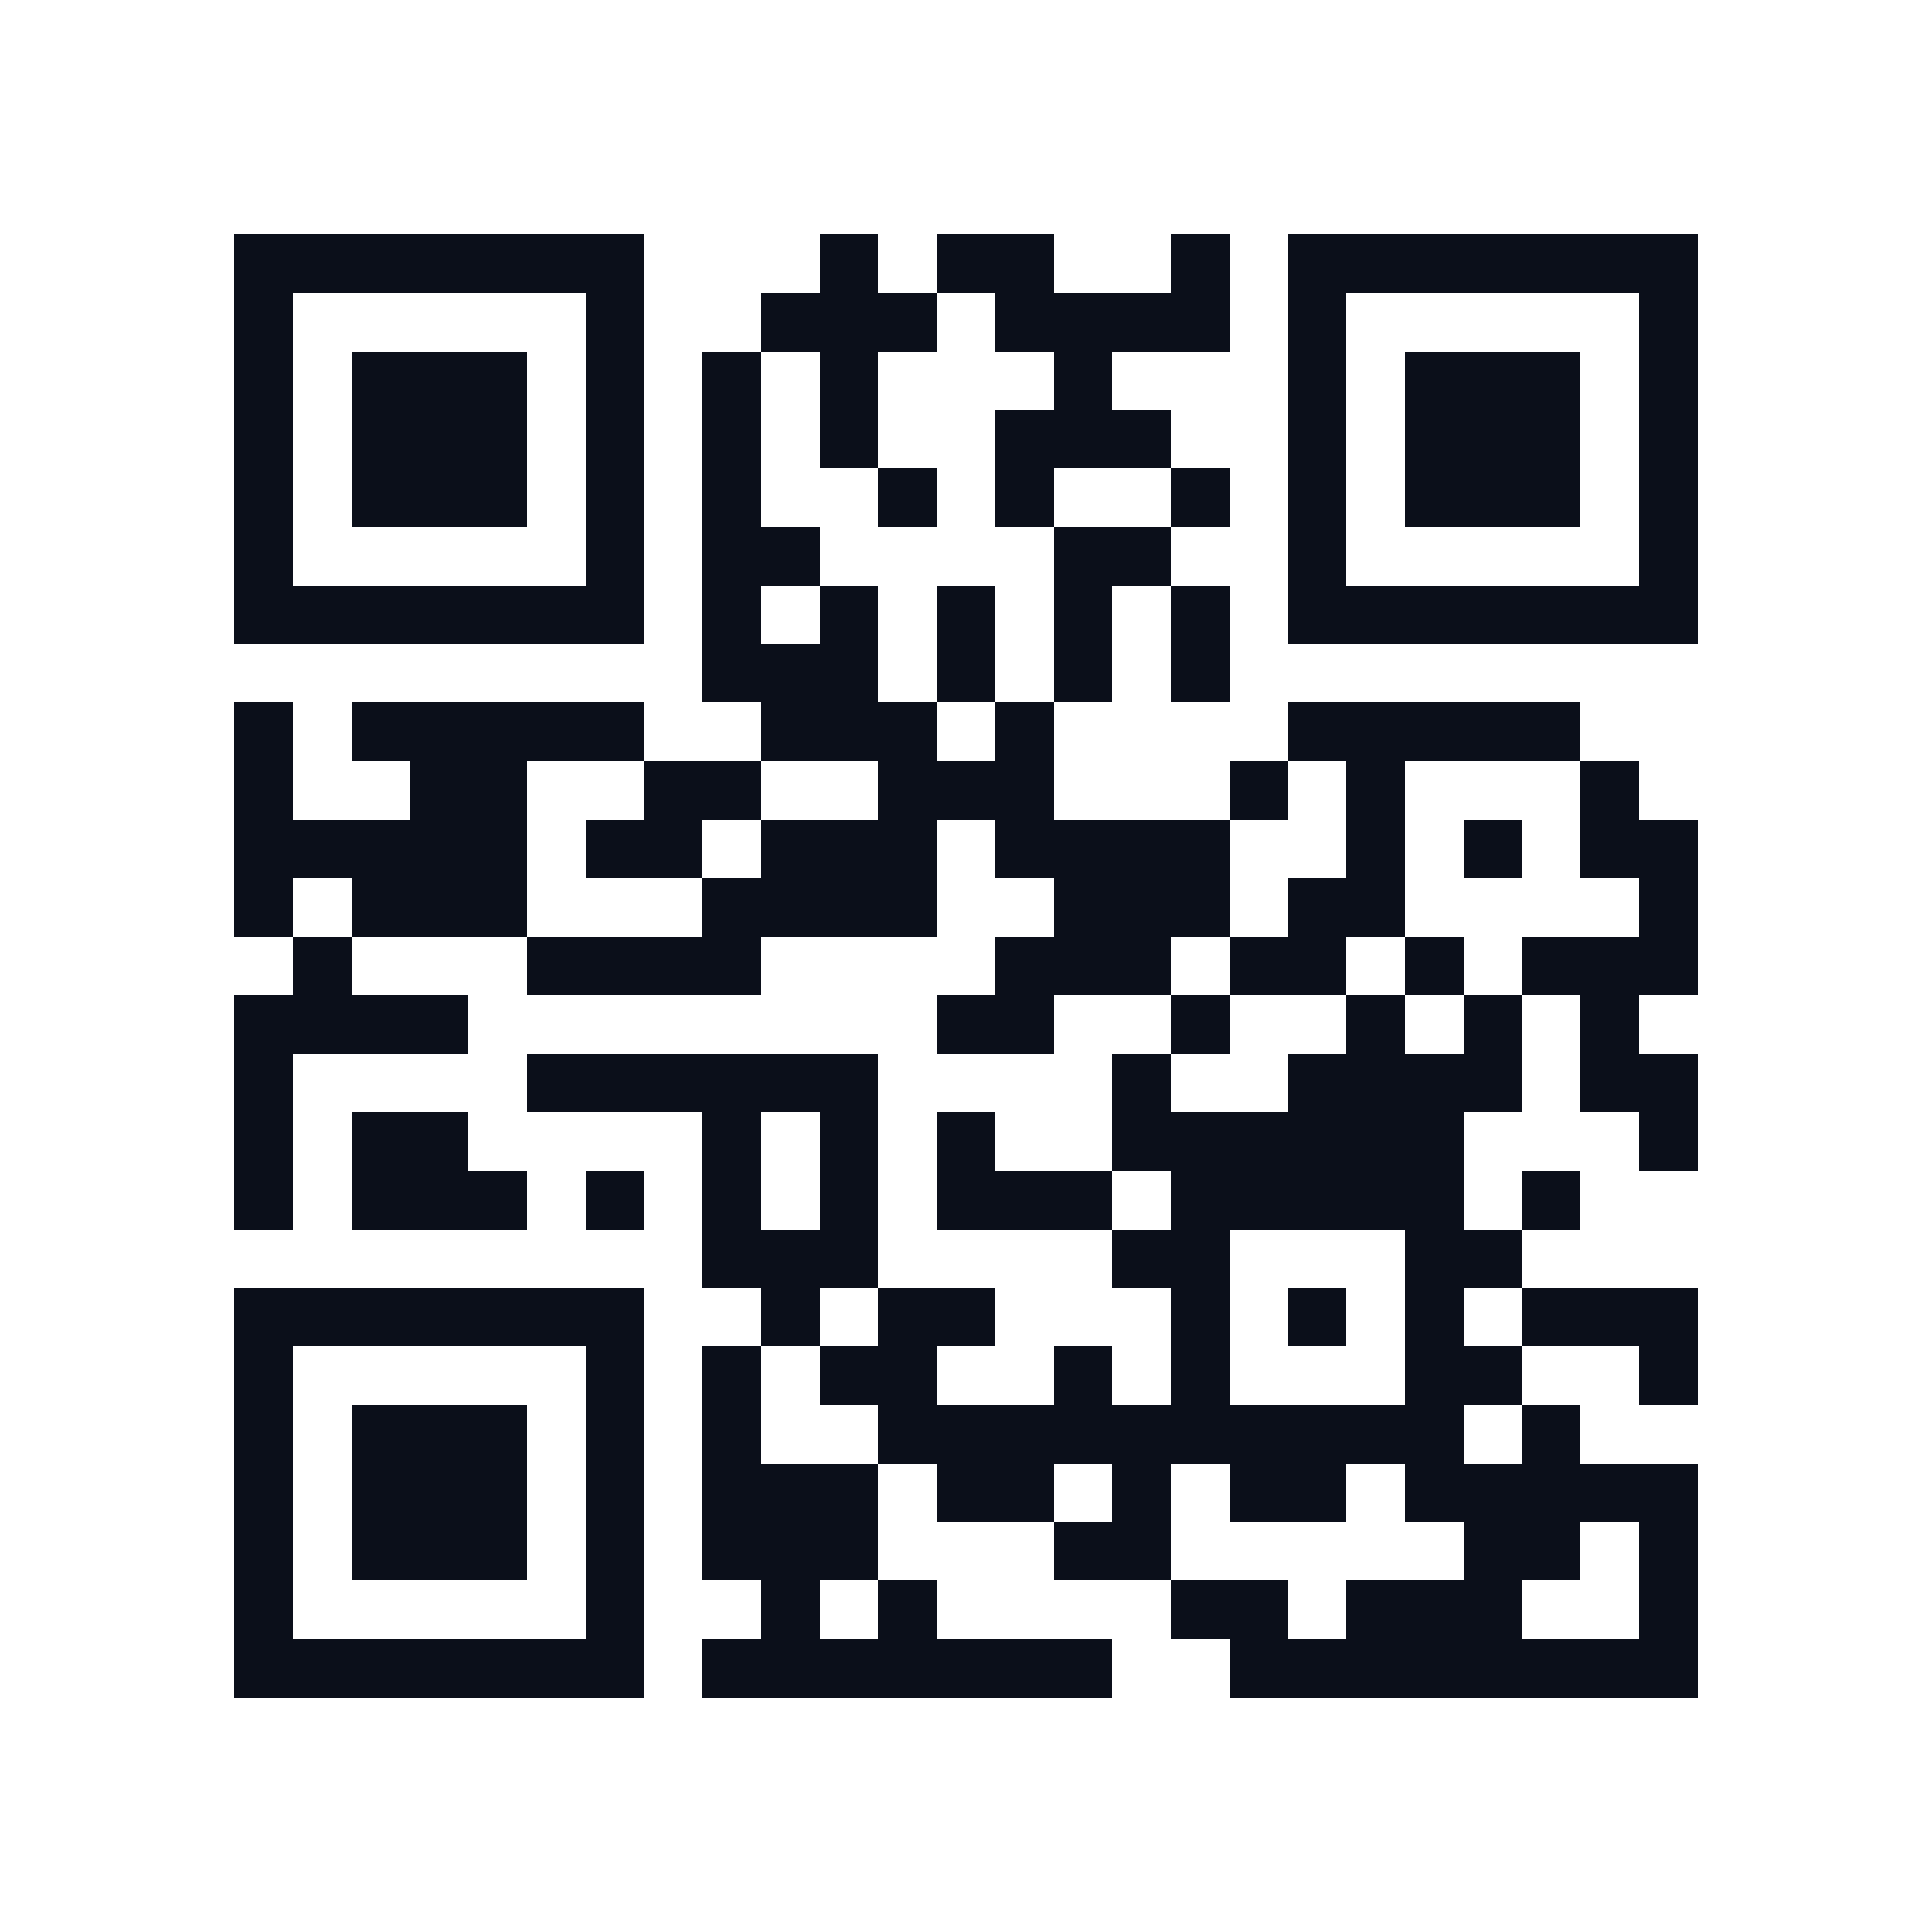
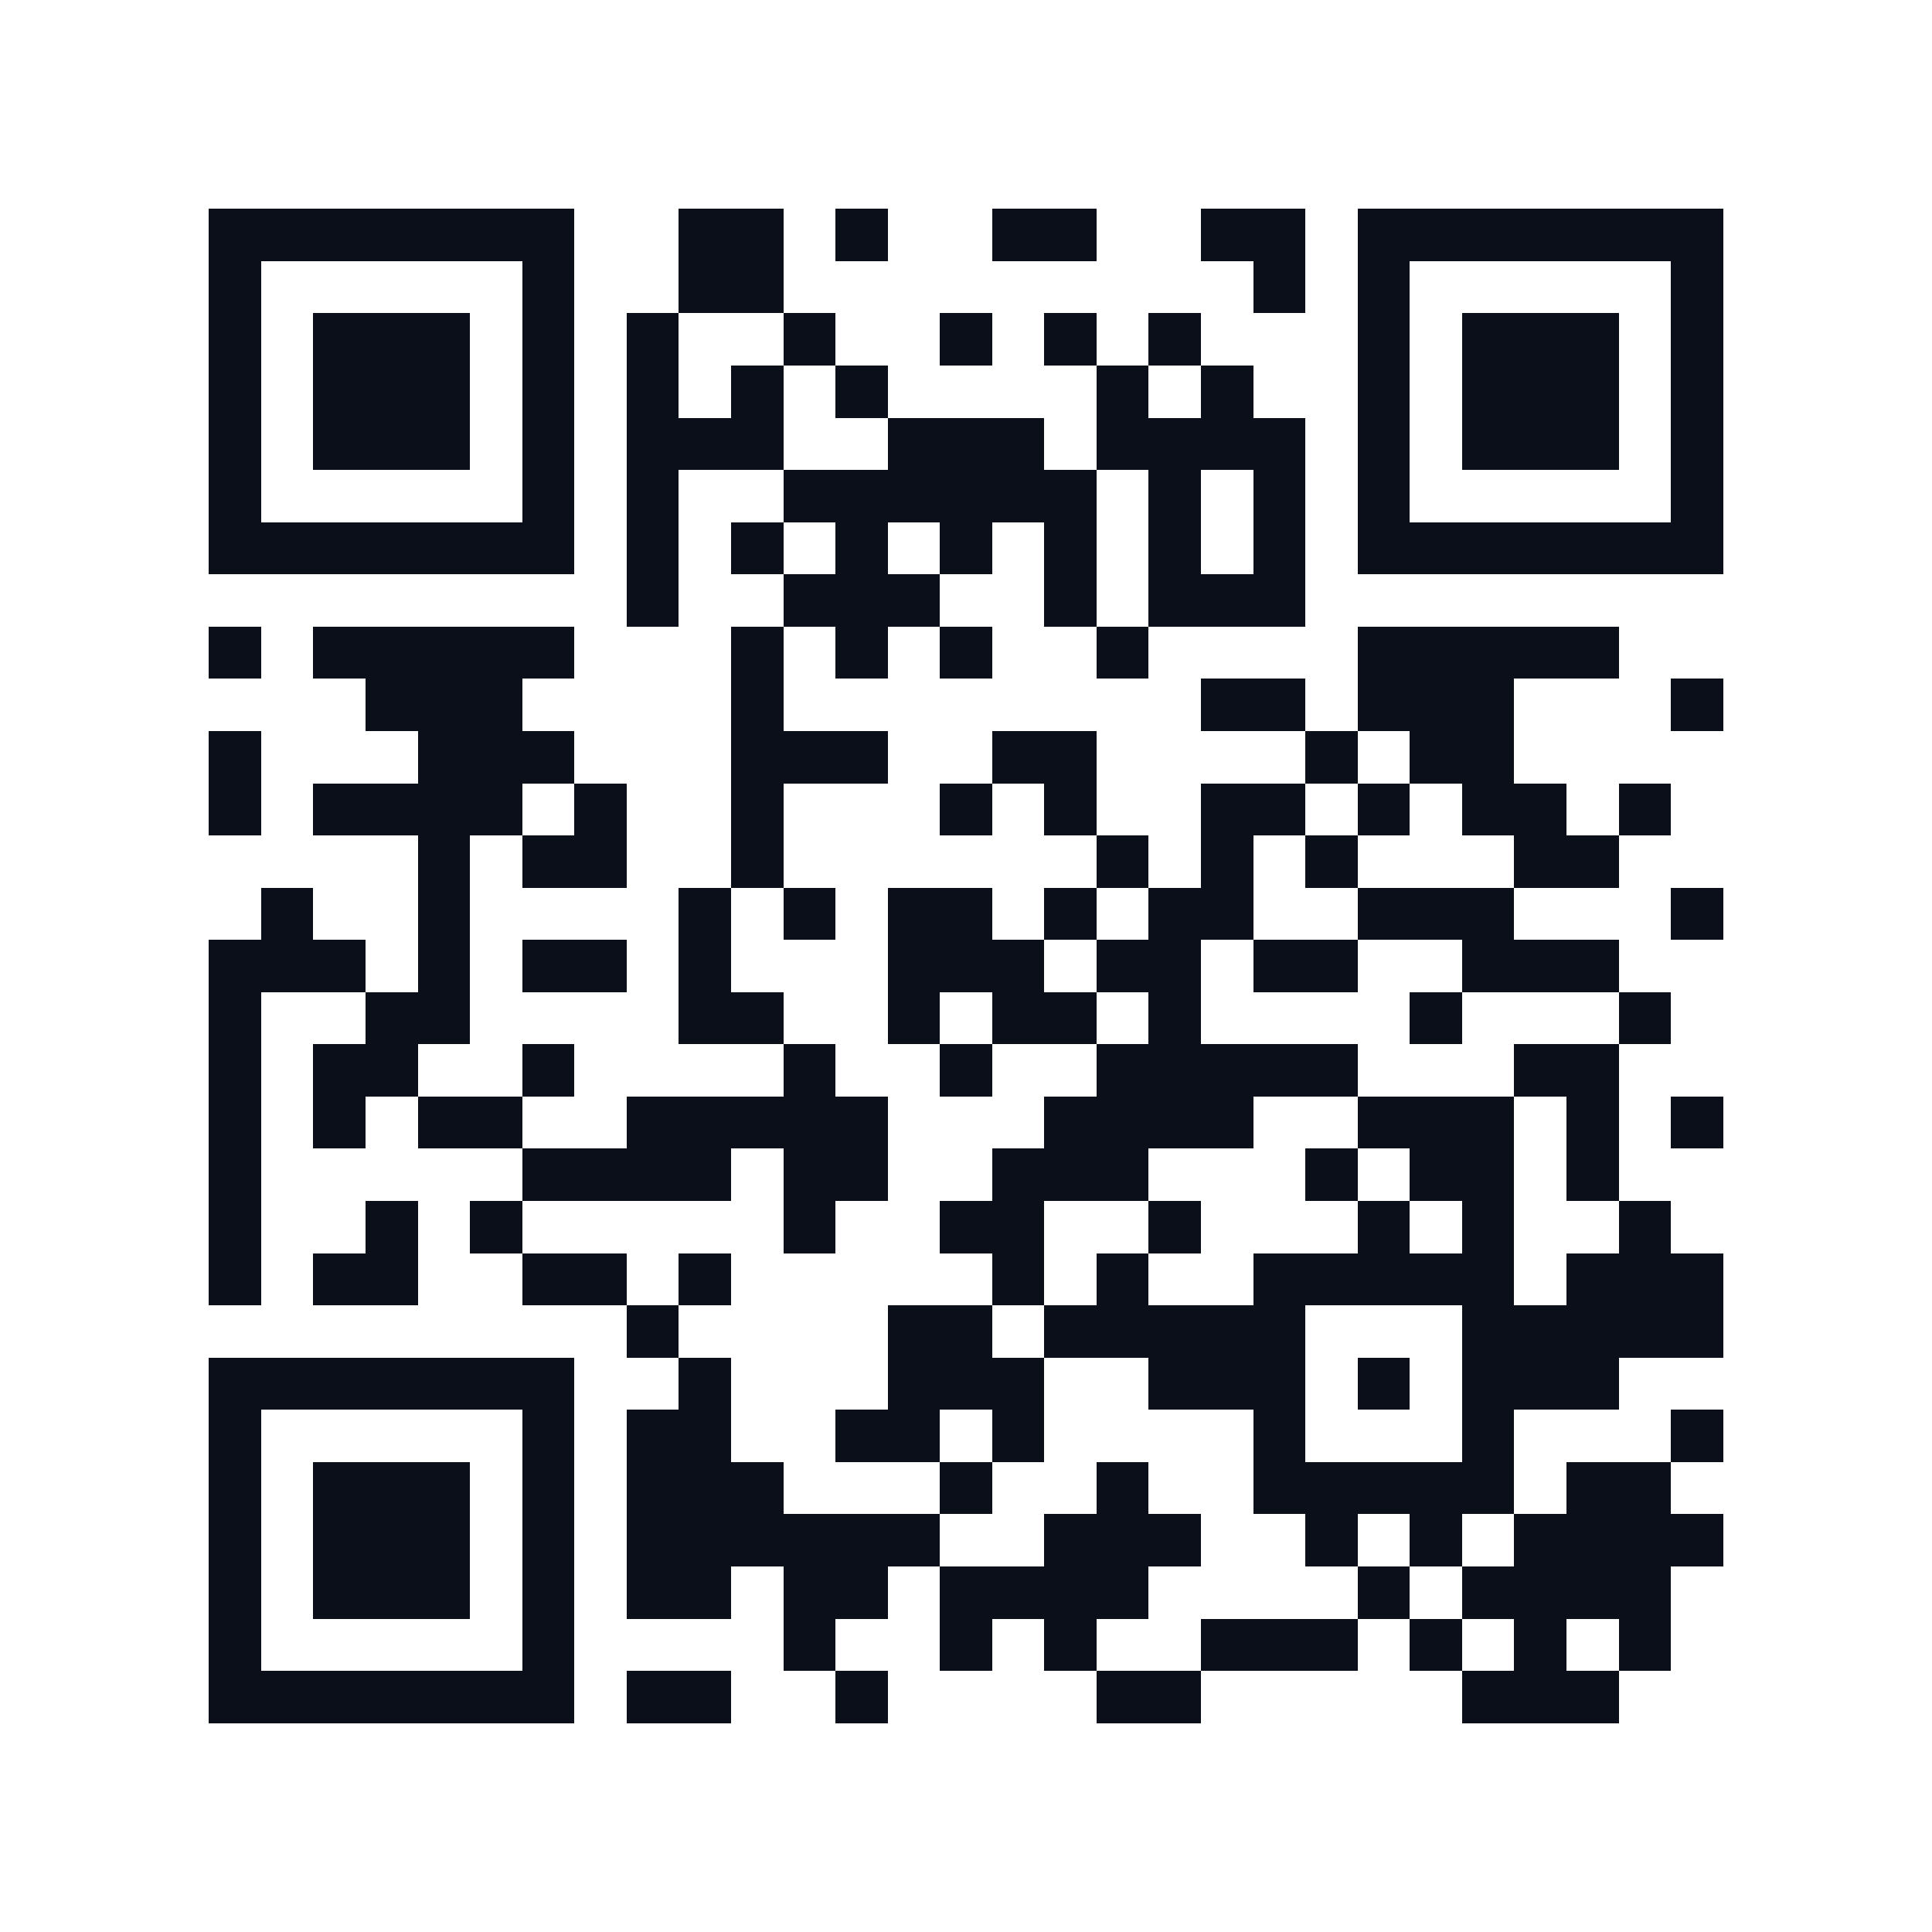
- <svg xmlns="http://www.w3.org/2000/svg" viewBox="0 0 33 33" width="264" height="264" shape-rendering="crispEdges" role="img" aria-label="QR code for https://example.com/halo">
-   <rect width="33" height="33" fill="#ffffff" />
-   <path d="M4 4h1v1h-1zM5 4h1v1h-1zM6 4h1v1h-1zM7 4h1v1h-1zM8 4h1v1h-1zM9 4h1v1h-1zM10 4h1v1h-1zM14 4h1v1h-1zM16 4h1v1h-1zM17 4h1v1h-1zM20 4h1v1h-1zM22 4h1v1h-1zM23 4h1v1h-1zM24 4h1v1h-1zM25 4h1v1h-1zM26 4h1v1h-1zM27 4h1v1h-1zM28 4h1v1h-1zM4 5h1v1h-1zM10 5h1v1h-1zM13 5h1v1h-1zM14 5h1v1h-1zM15 5h1v1h-1zM17 5h1v1h-1zM18 5h1v1h-1zM19 5h1v1h-1zM20 5h1v1h-1zM22 5h1v1h-1zM28 5h1v1h-1zM4 6h1v1h-1zM6 6h1v1h-1zM7 6h1v1h-1zM8 6h1v1h-1zM10 6h1v1h-1zM12 6h1v1h-1zM14 6h1v1h-1zM18 6h1v1h-1zM22 6h1v1h-1zM24 6h1v1h-1zM25 6h1v1h-1zM26 6h1v1h-1zM28 6h1v1h-1zM4 7h1v1h-1zM6 7h1v1h-1zM7 7h1v1h-1zM8 7h1v1h-1zM10 7h1v1h-1zM12 7h1v1h-1zM14 7h1v1h-1zM17 7h1v1h-1zM18 7h1v1h-1zM19 7h1v1h-1zM22 7h1v1h-1zM24 7h1v1h-1zM25 7h1v1h-1zM26 7h1v1h-1zM28 7h1v1h-1zM4 8h1v1h-1zM6 8h1v1h-1zM7 8h1v1h-1zM8 8h1v1h-1zM10 8h1v1h-1zM12 8h1v1h-1zM15 8h1v1h-1zM17 8h1v1h-1zM20 8h1v1h-1zM22 8h1v1h-1zM24 8h1v1h-1zM25 8h1v1h-1zM26 8h1v1h-1zM28 8h1v1h-1zM4 9h1v1h-1zM10 9h1v1h-1zM12 9h1v1h-1zM13 9h1v1h-1zM18 9h1v1h-1zM19 9h1v1h-1zM22 9h1v1h-1zM28 9h1v1h-1zM4 10h1v1h-1zM5 10h1v1h-1zM6 10h1v1h-1zM7 10h1v1h-1zM8 10h1v1h-1zM9 10h1v1h-1zM10 10h1v1h-1zM12 10h1v1h-1zM14 10h1v1h-1zM16 10h1v1h-1zM18 10h1v1h-1zM20 10h1v1h-1zM22 10h1v1h-1zM23 10h1v1h-1zM24 10h1v1h-1zM25 10h1v1h-1zM26 10h1v1h-1zM27 10h1v1h-1zM28 10h1v1h-1zM12 11h1v1h-1zM13 11h1v1h-1zM14 11h1v1h-1zM16 11h1v1h-1zM18 11h1v1h-1zM20 11h1v1h-1zM4 12h1v1h-1zM6 12h1v1h-1zM7 12h1v1h-1zM8 12h1v1h-1zM9 12h1v1h-1zM10 12h1v1h-1zM13 12h1v1h-1zM14 12h1v1h-1zM15 12h1v1h-1zM17 12h1v1h-1zM22 12h1v1h-1zM23 12h1v1h-1zM24 12h1v1h-1zM25 12h1v1h-1zM26 12h1v1h-1zM4 13h1v1h-1zM7 13h1v1h-1zM8 13h1v1h-1zM11 13h1v1h-1zM12 13h1v1h-1zM15 13h1v1h-1zM16 13h1v1h-1zM17 13h1v1h-1zM21 13h1v1h-1zM23 13h1v1h-1zM27 13h1v1h-1zM4 14h1v1h-1zM5 14h1v1h-1zM6 14h1v1h-1zM7 14h1v1h-1zM8 14h1v1h-1zM10 14h1v1h-1zM11 14h1v1h-1zM13 14h1v1h-1zM14 14h1v1h-1zM15 14h1v1h-1zM17 14h1v1h-1zM18 14h1v1h-1zM19 14h1v1h-1zM20 14h1v1h-1zM23 14h1v1h-1zM25 14h1v1h-1zM27 14h1v1h-1zM28 14h1v1h-1zM4 15h1v1h-1zM6 15h1v1h-1zM7 15h1v1h-1zM8 15h1v1h-1zM12 15h1v1h-1zM13 15h1v1h-1zM14 15h1v1h-1zM15 15h1v1h-1zM18 15h1v1h-1zM19 15h1v1h-1zM20 15h1v1h-1zM22 15h1v1h-1zM23 15h1v1h-1zM28 15h1v1h-1zM5 16h1v1h-1zM9 16h1v1h-1zM10 16h1v1h-1zM11 16h1v1h-1zM12 16h1v1h-1zM17 16h1v1h-1zM18 16h1v1h-1zM19 16h1v1h-1zM21 16h1v1h-1zM22 16h1v1h-1zM24 16h1v1h-1zM26 16h1v1h-1zM27 16h1v1h-1zM28 16h1v1h-1zM4 17h1v1h-1zM5 17h1v1h-1zM6 17h1v1h-1zM7 17h1v1h-1zM16 17h1v1h-1zM17 17h1v1h-1zM20 17h1v1h-1zM23 17h1v1h-1zM25 17h1v1h-1zM27 17h1v1h-1zM4 18h1v1h-1zM9 18h1v1h-1zM10 18h1v1h-1zM11 18h1v1h-1zM12 18h1v1h-1zM13 18h1v1h-1zM14 18h1v1h-1zM19 18h1v1h-1zM22 18h1v1h-1zM23 18h1v1h-1zM24 18h1v1h-1zM25 18h1v1h-1zM27 18h1v1h-1zM28 18h1v1h-1zM4 19h1v1h-1zM6 19h1v1h-1zM7 19h1v1h-1zM12 19h1v1h-1zM14 19h1v1h-1zM16 19h1v1h-1zM19 19h1v1h-1zM20 19h1v1h-1zM21 19h1v1h-1zM22 19h1v1h-1zM23 19h1v1h-1zM24 19h1v1h-1zM28 19h1v1h-1zM4 20h1v1h-1zM6 20h1v1h-1zM7 20h1v1h-1zM8 20h1v1h-1zM10 20h1v1h-1zM12 20h1v1h-1zM14 20h1v1h-1zM16 20h1v1h-1zM17 20h1v1h-1zM18 20h1v1h-1zM20 20h1v1h-1zM21 20h1v1h-1zM22 20h1v1h-1zM23 20h1v1h-1zM24 20h1v1h-1zM26 20h1v1h-1zM12 21h1v1h-1zM13 21h1v1h-1zM14 21h1v1h-1zM19 21h1v1h-1zM20 21h1v1h-1zM24 21h1v1h-1zM25 21h1v1h-1zM4 22h1v1h-1zM5 22h1v1h-1zM6 22h1v1h-1zM7 22h1v1h-1zM8 22h1v1h-1zM9 22h1v1h-1zM10 22h1v1h-1zM13 22h1v1h-1zM15 22h1v1h-1zM16 22h1v1h-1zM20 22h1v1h-1zM22 22h1v1h-1zM24 22h1v1h-1zM26 22h1v1h-1zM27 22h1v1h-1zM28 22h1v1h-1zM4 23h1v1h-1zM10 23h1v1h-1zM12 23h1v1h-1zM14 23h1v1h-1zM15 23h1v1h-1zM18 23h1v1h-1zM20 23h1v1h-1zM24 23h1v1h-1zM25 23h1v1h-1zM28 23h1v1h-1zM4 24h1v1h-1zM6 24h1v1h-1zM7 24h1v1h-1zM8 24h1v1h-1zM10 24h1v1h-1zM12 24h1v1h-1zM15 24h1v1h-1zM16 24h1v1h-1zM17 24h1v1h-1zM18 24h1v1h-1zM19 24h1v1h-1zM20 24h1v1h-1zM21 24h1v1h-1zM22 24h1v1h-1zM23 24h1v1h-1zM24 24h1v1h-1zM26 24h1v1h-1zM4 25h1v1h-1zM6 25h1v1h-1zM7 25h1v1h-1zM8 25h1v1h-1zM10 25h1v1h-1zM12 25h1v1h-1zM13 25h1v1h-1zM14 25h1v1h-1zM16 25h1v1h-1zM17 25h1v1h-1zM19 25h1v1h-1zM21 25h1v1h-1zM22 25h1v1h-1zM24 25h1v1h-1zM25 25h1v1h-1zM26 25h1v1h-1zM27 25h1v1h-1zM28 25h1v1h-1zM4 26h1v1h-1zM6 26h1v1h-1zM7 26h1v1h-1zM8 26h1v1h-1zM10 26h1v1h-1zM12 26h1v1h-1zM13 26h1v1h-1zM14 26h1v1h-1zM18 26h1v1h-1zM19 26h1v1h-1zM25 26h1v1h-1zM26 26h1v1h-1zM28 26h1v1h-1zM4 27h1v1h-1zM10 27h1v1h-1zM13 27h1v1h-1zM15 27h1v1h-1zM20 27h1v1h-1zM21 27h1v1h-1zM23 27h1v1h-1zM24 27h1v1h-1zM25 27h1v1h-1zM28 27h1v1h-1zM4 28h1v1h-1zM5 28h1v1h-1zM6 28h1v1h-1zM7 28h1v1h-1zM8 28h1v1h-1zM9 28h1v1h-1zM10 28h1v1h-1zM12 28h1v1h-1zM13 28h1v1h-1zM14 28h1v1h-1zM15 28h1v1h-1zM16 28h1v1h-1zM17 28h1v1h-1zM18 28h1v1h-1zM21 28h1v1h-1zM22 28h1v1h-1zM23 28h1v1h-1zM24 28h1v1h-1zM25 28h1v1h-1zM26 28h1v1h-1zM27 28h1v1h-1zM28 28h1v1h-1z" fill="#0B0F1A" />
+ <svg xmlns="http://www.w3.org/2000/svg" viewBox="0 0 37 37" width="296" height="296" shape-rendering="crispEdges" role="img" aria-label="QR code for https://s1las131009.github.io/halo/">
+   <rect width="37" height="37" fill="#ffffff" />
+   <path d="M4 4h1v1h-1zM5 4h1v1h-1zM6 4h1v1h-1zM7 4h1v1h-1zM8 4h1v1h-1zM9 4h1v1h-1zM10 4h1v1h-1zM13 4h1v1h-1zM14 4h1v1h-1zM16 4h1v1h-1zM19 4h1v1h-1zM20 4h1v1h-1zM23 4h1v1h-1zM24 4h1v1h-1zM26 4h1v1h-1zM27 4h1v1h-1zM28 4h1v1h-1zM29 4h1v1h-1zM30 4h1v1h-1zM31 4h1v1h-1zM32 4h1v1h-1zM4 5h1v1h-1zM10 5h1v1h-1zM13 5h1v1h-1zM14 5h1v1h-1zM24 5h1v1h-1zM26 5h1v1h-1zM32 5h1v1h-1zM4 6h1v1h-1zM6 6h1v1h-1zM7 6h1v1h-1zM8 6h1v1h-1zM10 6h1v1h-1zM12 6h1v1h-1zM15 6h1v1h-1zM18 6h1v1h-1zM20 6h1v1h-1zM22 6h1v1h-1zM26 6h1v1h-1zM28 6h1v1h-1zM29 6h1v1h-1zM30 6h1v1h-1zM32 6h1v1h-1zM4 7h1v1h-1zM6 7h1v1h-1zM7 7h1v1h-1zM8 7h1v1h-1zM10 7h1v1h-1zM12 7h1v1h-1zM14 7h1v1h-1zM16 7h1v1h-1zM21 7h1v1h-1zM23 7h1v1h-1zM26 7h1v1h-1zM28 7h1v1h-1zM29 7h1v1h-1zM30 7h1v1h-1zM32 7h1v1h-1zM4 8h1v1h-1zM6 8h1v1h-1zM7 8h1v1h-1zM8 8h1v1h-1zM10 8h1v1h-1zM12 8h1v1h-1zM13 8h1v1h-1zM14 8h1v1h-1zM17 8h1v1h-1zM18 8h1v1h-1zM19 8h1v1h-1zM21 8h1v1h-1zM22 8h1v1h-1zM23 8h1v1h-1zM24 8h1v1h-1zM26 8h1v1h-1zM28 8h1v1h-1zM29 8h1v1h-1zM30 8h1v1h-1zM32 8h1v1h-1zM4 9h1v1h-1zM10 9h1v1h-1zM12 9h1v1h-1zM15 9h1v1h-1zM16 9h1v1h-1zM17 9h1v1h-1zM18 9h1v1h-1zM19 9h1v1h-1zM20 9h1v1h-1zM22 9h1v1h-1zM24 9h1v1h-1zM26 9h1v1h-1zM32 9h1v1h-1zM4 10h1v1h-1zM5 10h1v1h-1zM6 10h1v1h-1zM7 10h1v1h-1zM8 10h1v1h-1zM9 10h1v1h-1zM10 10h1v1h-1zM12 10h1v1h-1zM14 10h1v1h-1zM16 10h1v1h-1zM18 10h1v1h-1zM20 10h1v1h-1zM22 10h1v1h-1zM24 10h1v1h-1zM26 10h1v1h-1zM27 10h1v1h-1zM28 10h1v1h-1zM29 10h1v1h-1zM30 10h1v1h-1zM31 10h1v1h-1zM32 10h1v1h-1zM12 11h1v1h-1zM15 11h1v1h-1zM16 11h1v1h-1zM17 11h1v1h-1zM20 11h1v1h-1zM22 11h1v1h-1zM23 11h1v1h-1zM24 11h1v1h-1zM4 12h1v1h-1zM6 12h1v1h-1zM7 12h1v1h-1zM8 12h1v1h-1zM9 12h1v1h-1zM10 12h1v1h-1zM14 12h1v1h-1zM16 12h1v1h-1zM18 12h1v1h-1zM21 12h1v1h-1zM26 12h1v1h-1zM27 12h1v1h-1zM28 12h1v1h-1zM29 12h1v1h-1zM30 12h1v1h-1zM7 13h1v1h-1zM8 13h1v1h-1zM9 13h1v1h-1zM14 13h1v1h-1zM23 13h1v1h-1zM24 13h1v1h-1zM26 13h1v1h-1zM27 13h1v1h-1zM28 13h1v1h-1zM32 13h1v1h-1zM4 14h1v1h-1zM8 14h1v1h-1zM9 14h1v1h-1zM10 14h1v1h-1zM14 14h1v1h-1zM15 14h1v1h-1zM16 14h1v1h-1zM19 14h1v1h-1zM20 14h1v1h-1zM25 14h1v1h-1zM27 14h1v1h-1zM28 14h1v1h-1zM4 15h1v1h-1zM6 15h1v1h-1zM7 15h1v1h-1zM8 15h1v1h-1zM9 15h1v1h-1zM11 15h1v1h-1zM14 15h1v1h-1zM18 15h1v1h-1zM20 15h1v1h-1zM23 15h1v1h-1zM24 15h1v1h-1zM26 15h1v1h-1zM28 15h1v1h-1zM29 15h1v1h-1zM31 15h1v1h-1zM8 16h1v1h-1zM10 16h1v1h-1zM11 16h1v1h-1zM14 16h1v1h-1zM21 16h1v1h-1zM23 16h1v1h-1zM25 16h1v1h-1zM29 16h1v1h-1zM30 16h1v1h-1zM5 17h1v1h-1zM8 17h1v1h-1zM13 17h1v1h-1zM15 17h1v1h-1zM17 17h1v1h-1zM18 17h1v1h-1zM20 17h1v1h-1zM22 17h1v1h-1zM23 17h1v1h-1zM26 17h1v1h-1zM27 17h1v1h-1zM28 17h1v1h-1zM32 17h1v1h-1zM4 18h1v1h-1zM5 18h1v1h-1zM6 18h1v1h-1zM8 18h1v1h-1zM10 18h1v1h-1zM11 18h1v1h-1zM13 18h1v1h-1zM17 18h1v1h-1zM18 18h1v1h-1zM19 18h1v1h-1zM21 18h1v1h-1zM22 18h1v1h-1zM24 18h1v1h-1zM25 18h1v1h-1zM28 18h1v1h-1zM29 18h1v1h-1zM30 18h1v1h-1zM4 19h1v1h-1zM7 19h1v1h-1zM8 19h1v1h-1zM13 19h1v1h-1zM14 19h1v1h-1zM17 19h1v1h-1zM19 19h1v1h-1zM20 19h1v1h-1zM22 19h1v1h-1zM27 19h1v1h-1zM31 19h1v1h-1zM4 20h1v1h-1zM6 20h1v1h-1zM7 20h1v1h-1zM10 20h1v1h-1zM15 20h1v1h-1zM18 20h1v1h-1zM21 20h1v1h-1zM22 20h1v1h-1zM23 20h1v1h-1zM24 20h1v1h-1zM25 20h1v1h-1zM29 20h1v1h-1zM30 20h1v1h-1zM4 21h1v1h-1zM6 21h1v1h-1zM8 21h1v1h-1zM9 21h1v1h-1zM12 21h1v1h-1zM13 21h1v1h-1zM14 21h1v1h-1zM15 21h1v1h-1zM16 21h1v1h-1zM20 21h1v1h-1zM21 21h1v1h-1zM22 21h1v1h-1zM23 21h1v1h-1zM26 21h1v1h-1zM27 21h1v1h-1zM28 21h1v1h-1zM30 21h1v1h-1zM32 21h1v1h-1zM4 22h1v1h-1zM10 22h1v1h-1zM11 22h1v1h-1zM12 22h1v1h-1zM13 22h1v1h-1zM15 22h1v1h-1zM16 22h1v1h-1zM19 22h1v1h-1zM20 22h1v1h-1zM21 22h1v1h-1zM25 22h1v1h-1zM27 22h1v1h-1zM28 22h1v1h-1zM30 22h1v1h-1zM4 23h1v1h-1zM7 23h1v1h-1zM9 23h1v1h-1zM15 23h1v1h-1zM18 23h1v1h-1zM19 23h1v1h-1zM22 23h1v1h-1zM26 23h1v1h-1zM28 23h1v1h-1zM31 23h1v1h-1zM4 24h1v1h-1zM6 24h1v1h-1zM7 24h1v1h-1zM10 24h1v1h-1zM11 24h1v1h-1zM13 24h1v1h-1zM19 24h1v1h-1zM21 24h1v1h-1zM24 24h1v1h-1zM25 24h1v1h-1zM26 24h1v1h-1zM27 24h1v1h-1zM28 24h1v1h-1zM30 24h1v1h-1zM31 24h1v1h-1zM32 24h1v1h-1zM12 25h1v1h-1zM17 25h1v1h-1zM18 25h1v1h-1zM20 25h1v1h-1zM21 25h1v1h-1zM22 25h1v1h-1zM23 25h1v1h-1zM24 25h1v1h-1zM28 25h1v1h-1zM29 25h1v1h-1zM30 25h1v1h-1zM31 25h1v1h-1zM32 25h1v1h-1zM4 26h1v1h-1zM5 26h1v1h-1zM6 26h1v1h-1zM7 26h1v1h-1zM8 26h1v1h-1zM9 26h1v1h-1zM10 26h1v1h-1zM13 26h1v1h-1zM17 26h1v1h-1zM18 26h1v1h-1zM19 26h1v1h-1zM22 26h1v1h-1zM23 26h1v1h-1zM24 26h1v1h-1zM26 26h1v1h-1zM28 26h1v1h-1zM29 26h1v1h-1zM30 26h1v1h-1zM4 27h1v1h-1zM10 27h1v1h-1zM12 27h1v1h-1zM13 27h1v1h-1zM16 27h1v1h-1zM17 27h1v1h-1zM19 27h1v1h-1zM24 27h1v1h-1zM28 27h1v1h-1zM32 27h1v1h-1zM4 28h1v1h-1zM6 28h1v1h-1zM7 28h1v1h-1zM8 28h1v1h-1zM10 28h1v1h-1zM12 28h1v1h-1zM13 28h1v1h-1zM14 28h1v1h-1zM18 28h1v1h-1zM21 28h1v1h-1zM24 28h1v1h-1zM25 28h1v1h-1zM26 28h1v1h-1zM27 28h1v1h-1zM28 28h1v1h-1zM30 28h1v1h-1zM31 28h1v1h-1zM4 29h1v1h-1zM6 29h1v1h-1zM7 29h1v1h-1zM8 29h1v1h-1zM10 29h1v1h-1zM12 29h1v1h-1zM13 29h1v1h-1zM14 29h1v1h-1zM15 29h1v1h-1zM16 29h1v1h-1zM17 29h1v1h-1zM20 29h1v1h-1zM21 29h1v1h-1zM22 29h1v1h-1zM25 29h1v1h-1zM27 29h1v1h-1zM29 29h1v1h-1zM30 29h1v1h-1zM31 29h1v1h-1zM32 29h1v1h-1zM4 30h1v1h-1zM6 30h1v1h-1zM7 30h1v1h-1zM8 30h1v1h-1zM10 30h1v1h-1zM12 30h1v1h-1zM13 30h1v1h-1zM15 30h1v1h-1zM16 30h1v1h-1zM18 30h1v1h-1zM19 30h1v1h-1zM20 30h1v1h-1zM21 30h1v1h-1zM26 30h1v1h-1zM28 30h1v1h-1zM29 30h1v1h-1zM30 30h1v1h-1zM31 30h1v1h-1zM4 31h1v1h-1zM10 31h1v1h-1zM15 31h1v1h-1zM18 31h1v1h-1zM20 31h1v1h-1zM23 31h1v1h-1zM24 31h1v1h-1zM25 31h1v1h-1zM27 31h1v1h-1zM29 31h1v1h-1zM31 31h1v1h-1zM4 32h1v1h-1zM5 32h1v1h-1zM6 32h1v1h-1zM7 32h1v1h-1zM8 32h1v1h-1zM9 32h1v1h-1zM10 32h1v1h-1zM12 32h1v1h-1zM13 32h1v1h-1zM16 32h1v1h-1zM21 32h1v1h-1zM22 32h1v1h-1zM28 32h1v1h-1zM29 32h1v1h-1zM30 32h1v1h-1z" fill="#0B0F1A" />
</svg>
